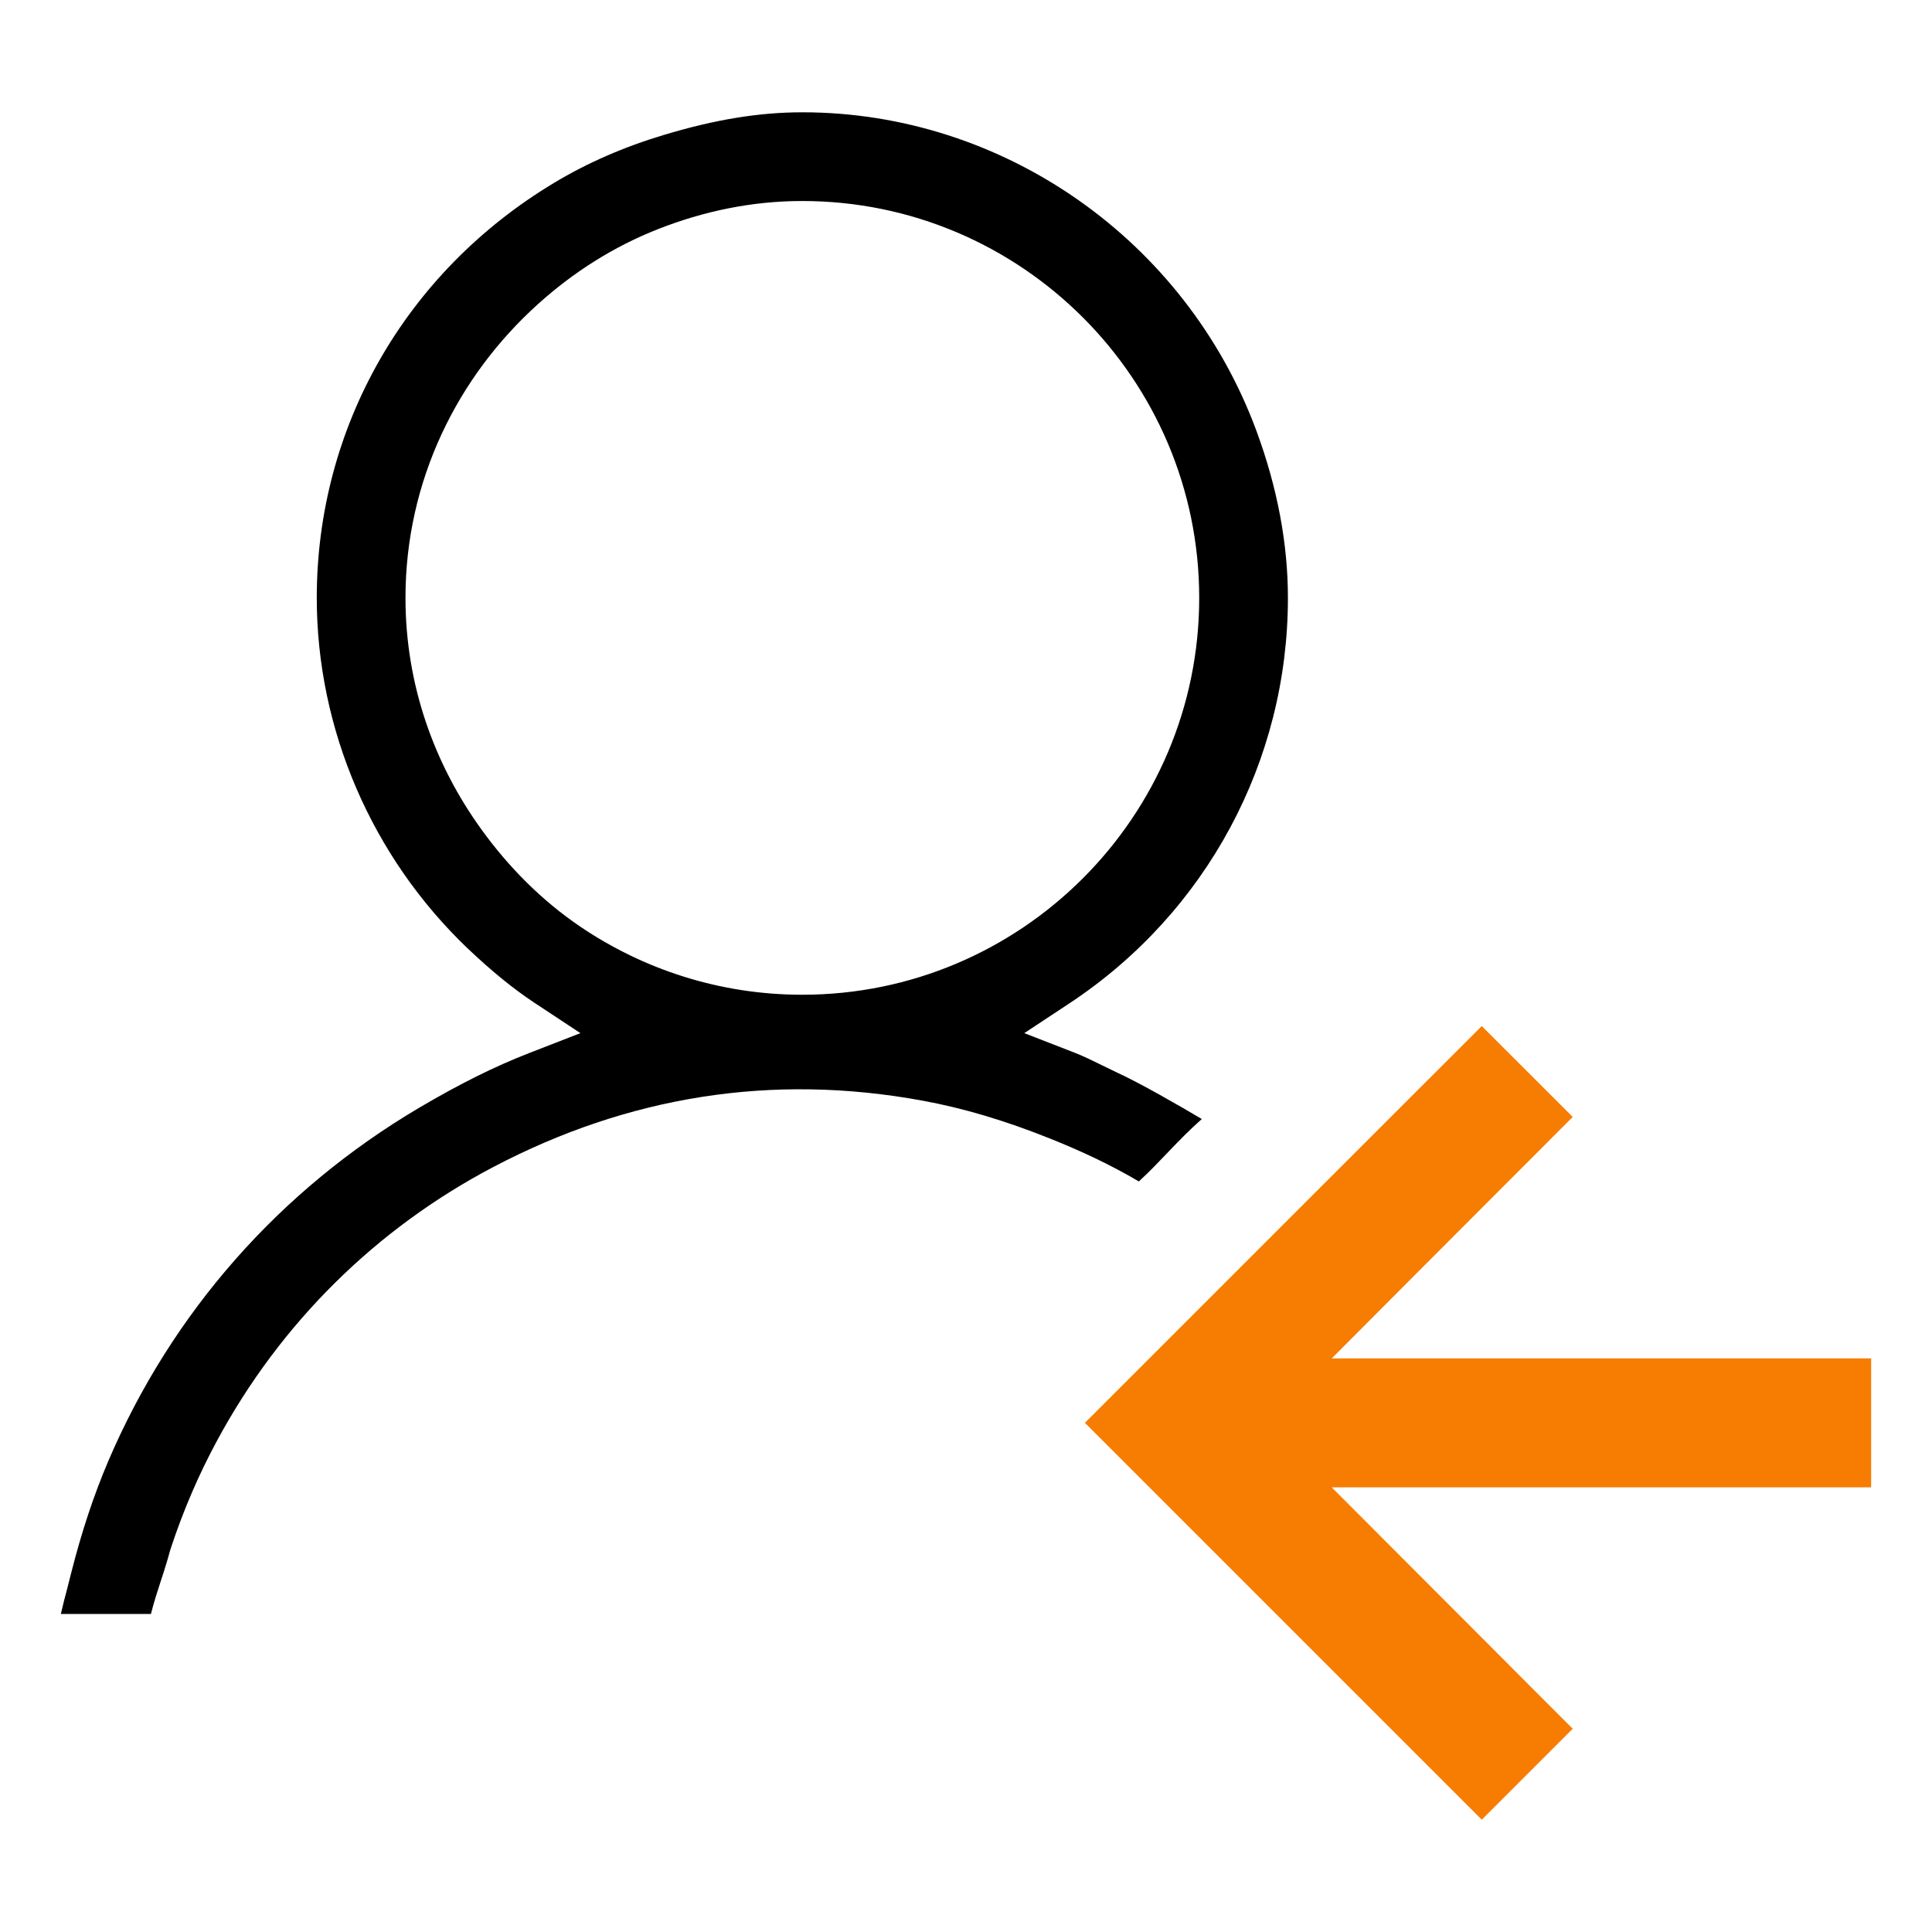
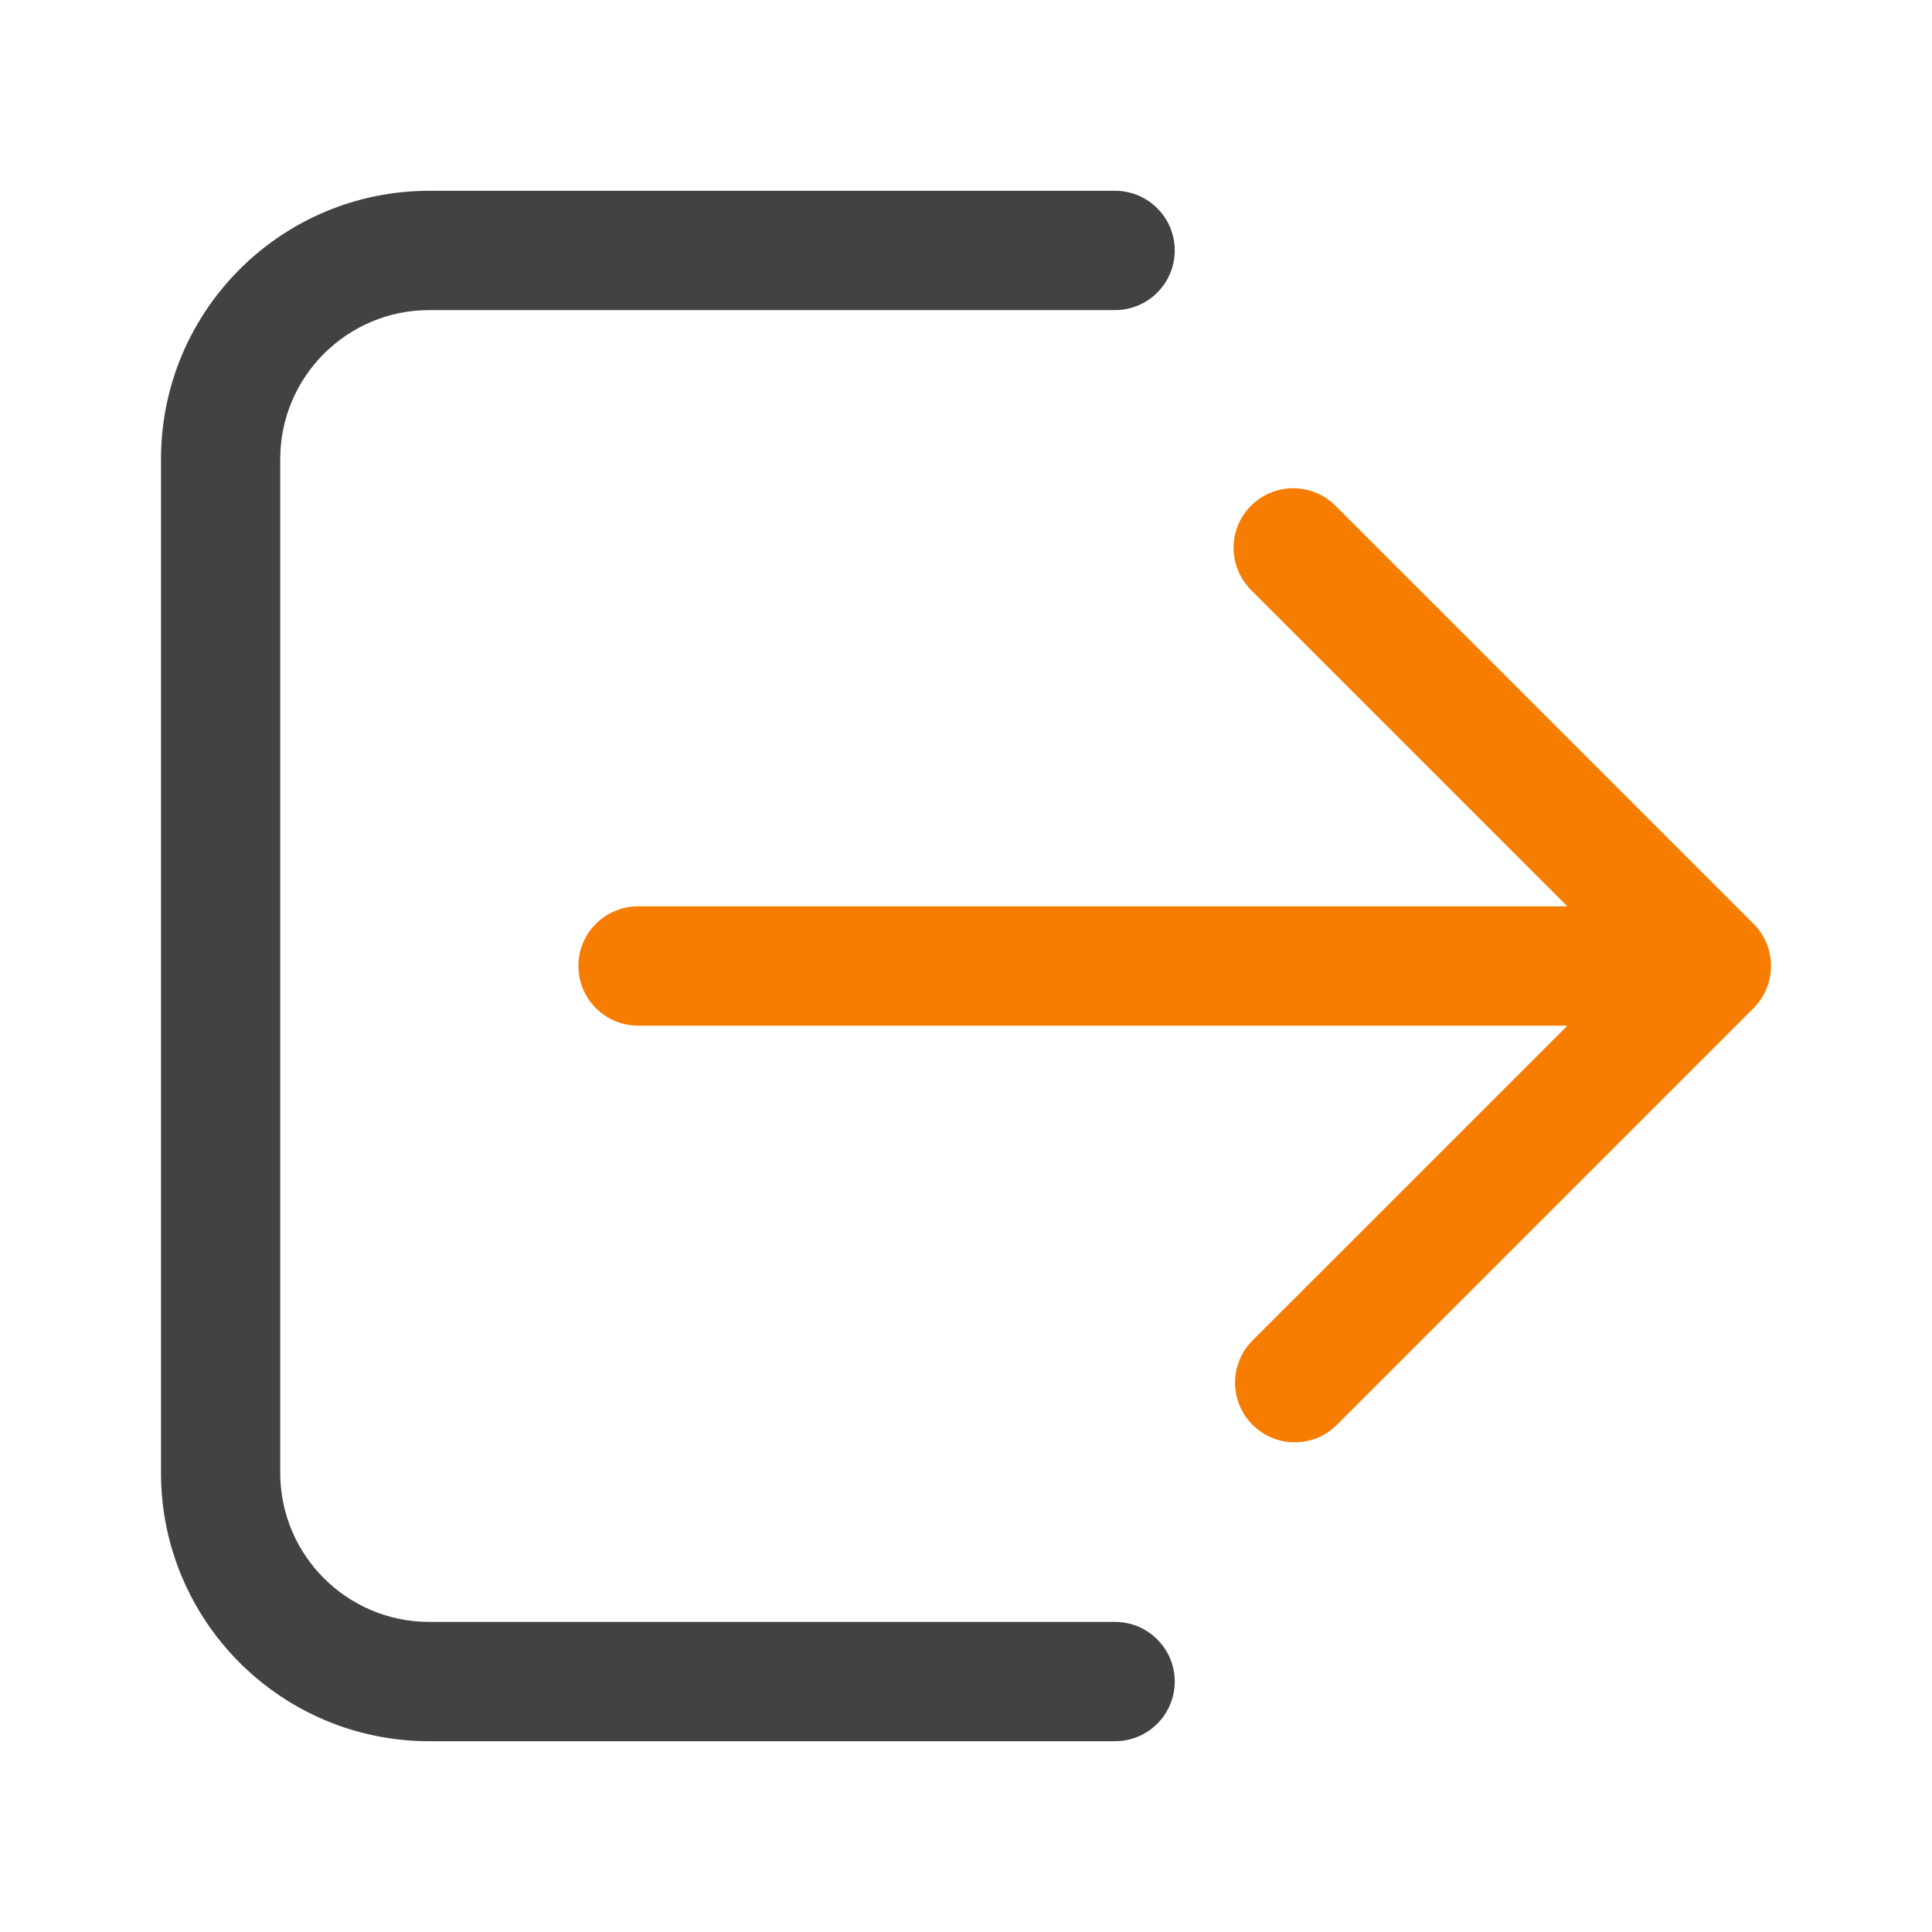
<svg xmlns="http://www.w3.org/2000/svg" width="24" height="24" viewBox="0 0 24 24" fill="none">
-   <path d="M23.17 16.874H18.343H16.584H16.543L16.567 16.851L17.59 15.825L19.537 13.875L18.407 12.746L16.474 14.678L15.458 15.694L13.477 17.675L17.923 22.121L18.407 22.605L19.537 21.475L19.053 20.991L18.289 20.225L18.077 20.013L16.543 18.476H17.558H19.115H21.568H23.244V16.874H23.17Z" fill="#F67D02" />
-   <path d="M13.873 13.322C13.81 13.292 13.747 13.261 13.683 13.23C13.578 13.178 13.472 13.126 13.362 13.082L12.724 12.834L13.295 12.457C14.988 11.334 15.999 9.454 15.999 7.427C15.999 6.752 15.867 6.053 15.607 5.35C14.732 2.984 12.465 1.395 9.967 1.395C9.435 1.395 8.89 1.483 8.254 1.674C7.755 1.823 7.293 2.024 6.879 2.274C5.036 3.383 3.935 5.309 3.935 7.427C3.935 9.06 4.62 10.649 5.814 11.786C6.11 12.066 6.372 12.28 6.639 12.457L7.21 12.834L6.572 13.082C6.145 13.248 5.711 13.464 5.205 13.762C3.47 14.788 2.135 16.305 1.345 18.15C1.161 18.583 1.013 19.033 0.885 19.537L0.835 19.734C0.807 19.839 0.78 19.943 0.756 20.049H1.875C1.911 19.906 1.955 19.769 1.999 19.635C2.023 19.563 2.046 19.491 2.068 19.418L2.091 19.339C2.102 19.299 2.113 19.259 2.126 19.22C2.28 18.756 2.472 18.31 2.697 17.895C3.484 16.436 4.672 15.261 6.132 14.495C7.797 13.621 9.585 13.325 11.472 13.675C11.97 13.767 12.482 13.919 13.04 14.142C13.425 14.296 13.788 14.465 14.147 14.676C14.412 14.435 14.619 14.176 14.929 13.901C14.652 13.736 14.167 13.457 13.873 13.322ZM9.966 12.357C8.943 12.357 7.992 12.043 7.204 11.508C6.726 11.183 6.317 10.77 5.98 10.303C5.393 9.491 5.037 8.503 5.037 7.427C5.037 5.974 5.681 4.679 6.685 3.776C7.121 3.383 7.62 3.064 8.175 2.846C8.732 2.627 9.333 2.497 9.966 2.497C12.685 2.497 14.897 4.709 14.897 7.427C14.897 10.146 12.685 12.357 9.966 12.357Z" fill="black" />
+   <path d="M5.333 2.37C3.492 2.37 2 3.863 2 5.704V18.296C2 20.137 3.492 21.63 5.333 21.63H13.852C14.261 21.63 14.593 21.298 14.593 20.889C14.593 20.48 14.261 20.148 13.852 20.148H5.333C4.311 20.148 3.481 19.319 3.481 18.296V5.704C3.481 4.681 4.311 3.852 5.333 3.852H13.852C14.261 3.852 14.593 3.52 14.593 3.111C14.593 2.702 14.261 2.37 13.852 2.37H5.333Z" fill="#424242" />
+   <path d="M16.598 6.291C16.314 5.997 15.845 5.989 15.55 6.273C15.256 6.557 15.248 7.026 15.532 7.32C15.538 7.326 15.544 7.332 15.55 7.338L19.471 11.259H7.926C7.517 11.259 7.185 11.591 7.185 12C7.185 12.409 7.517 12.741 7.926 12.741H19.471L15.55 16.661C15.266 16.956 15.274 17.425 15.569 17.709C15.856 17.986 16.311 17.986 16.598 17.709L21.783 12.524C22.072 12.234 22.072 11.765 21.783 11.476L16.598 6.291Z" fill="#F67D02" />
</svg>
